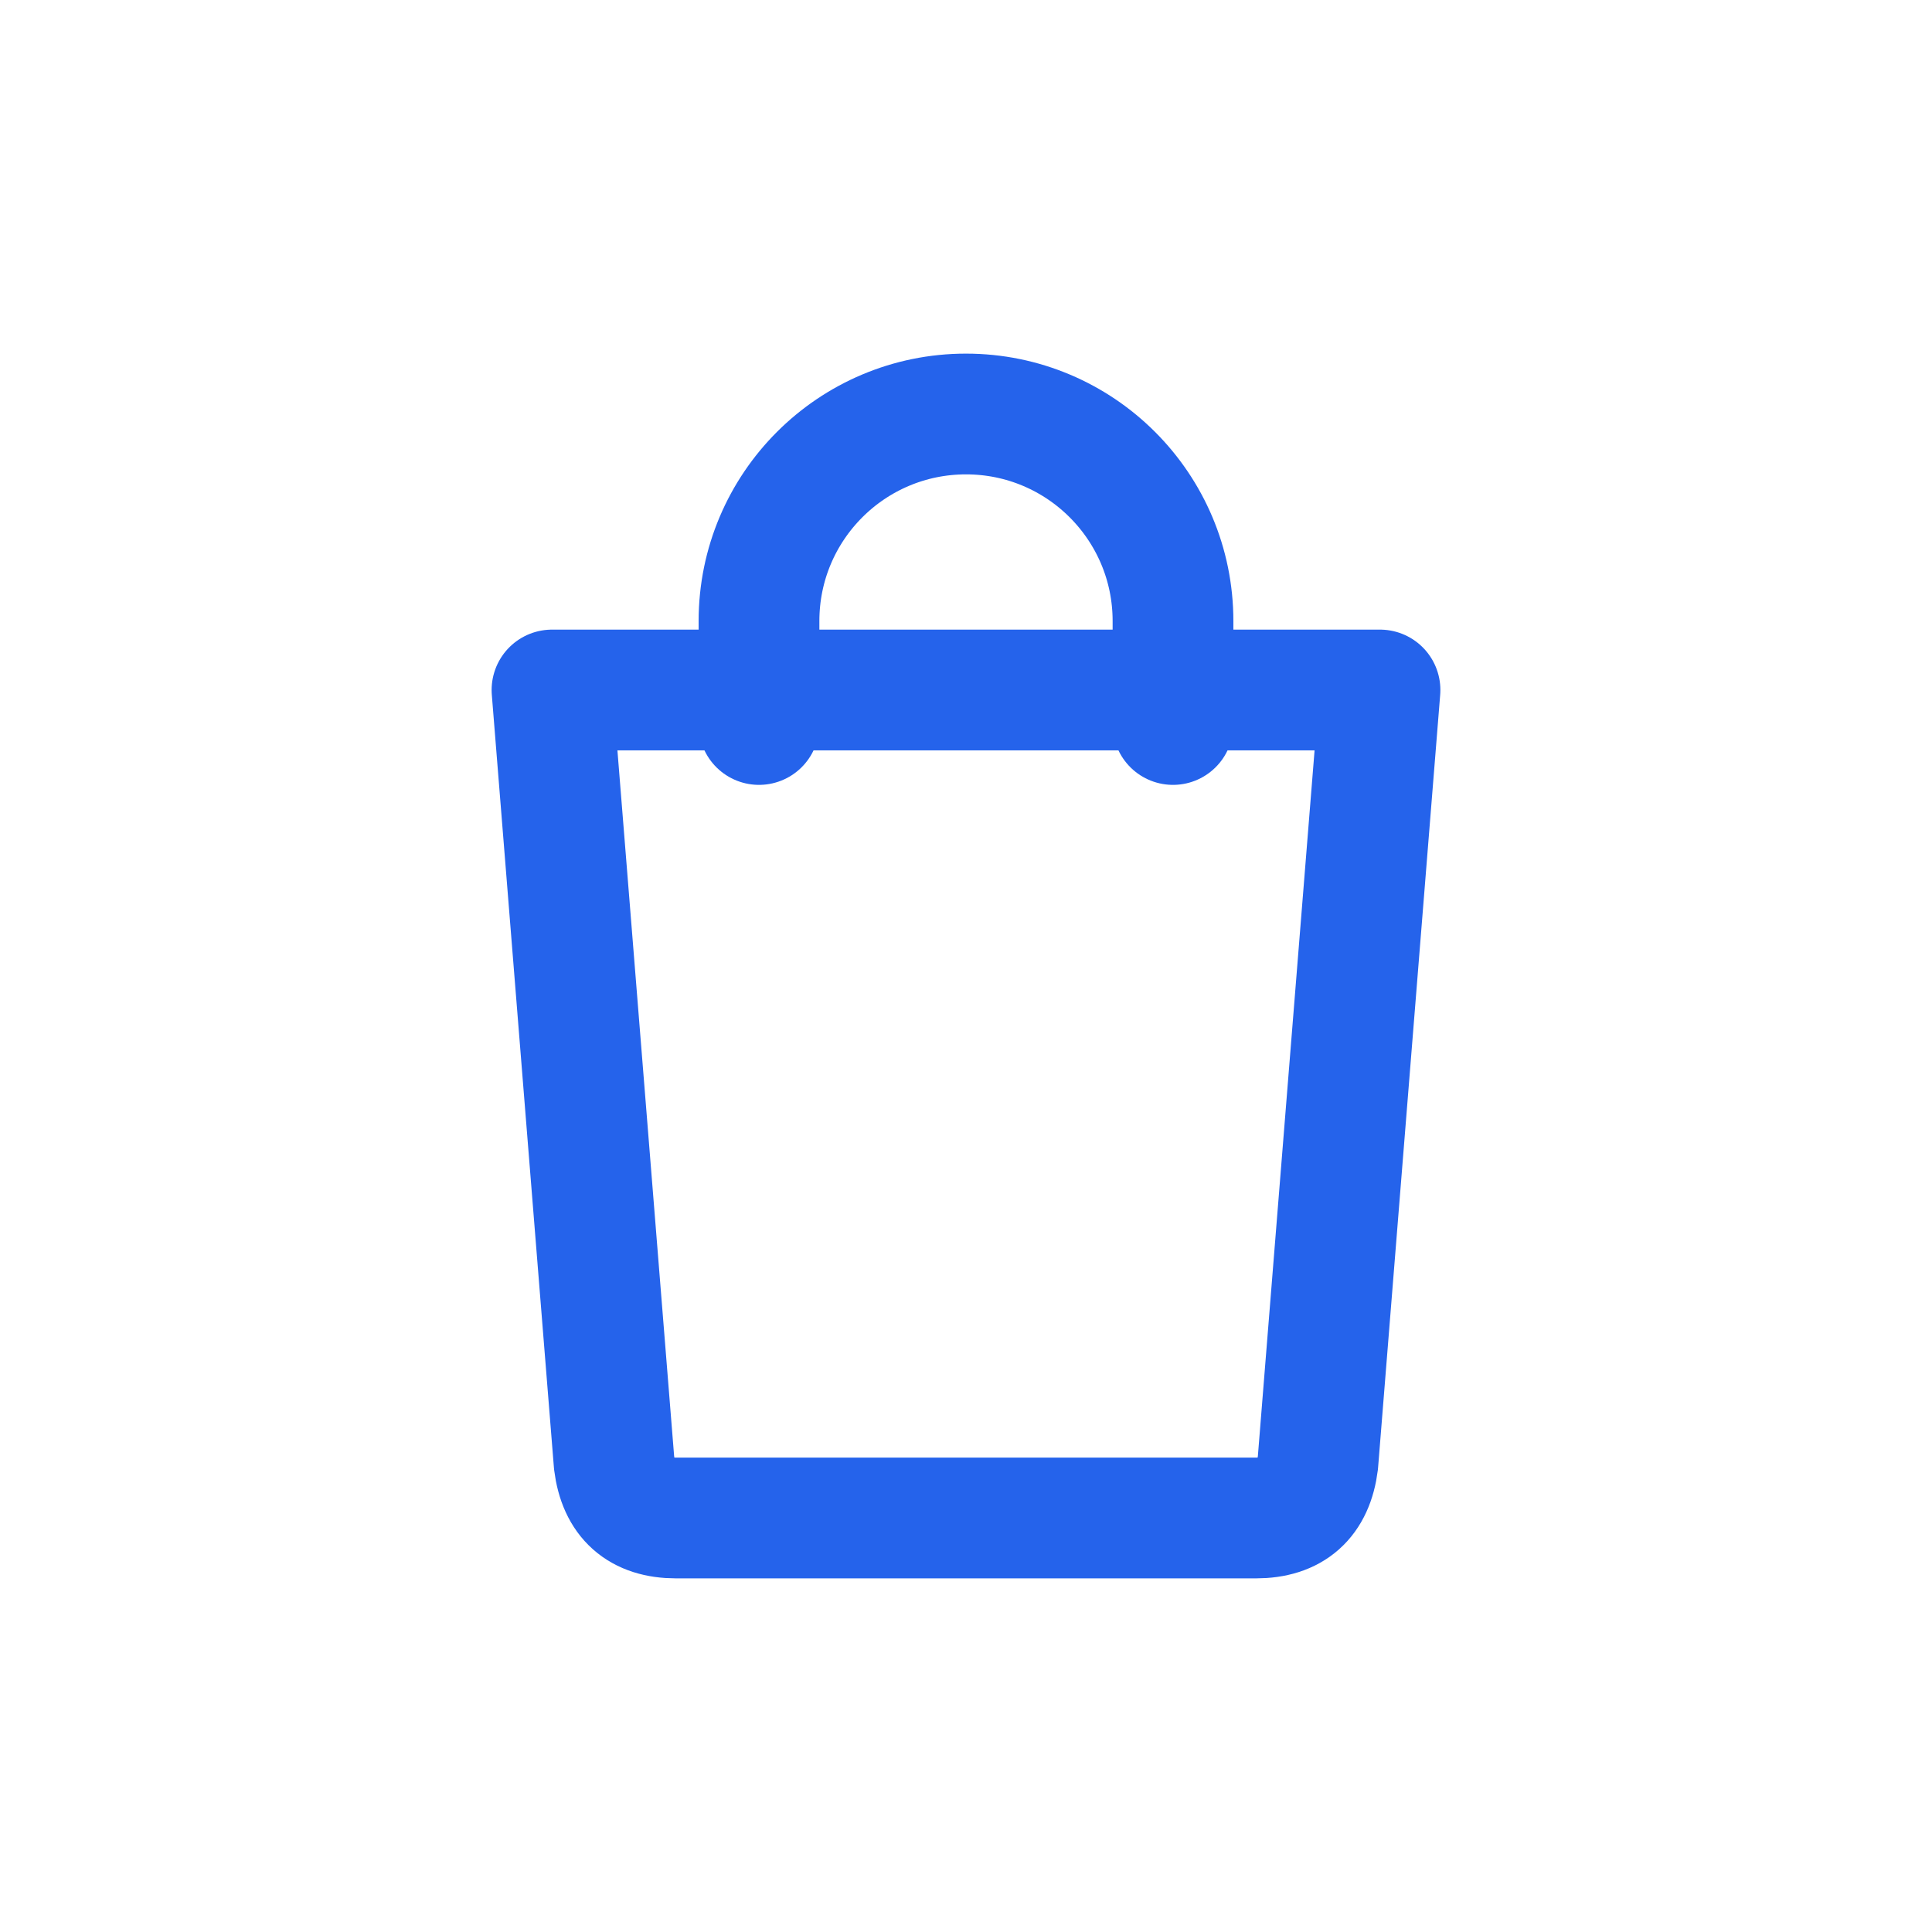
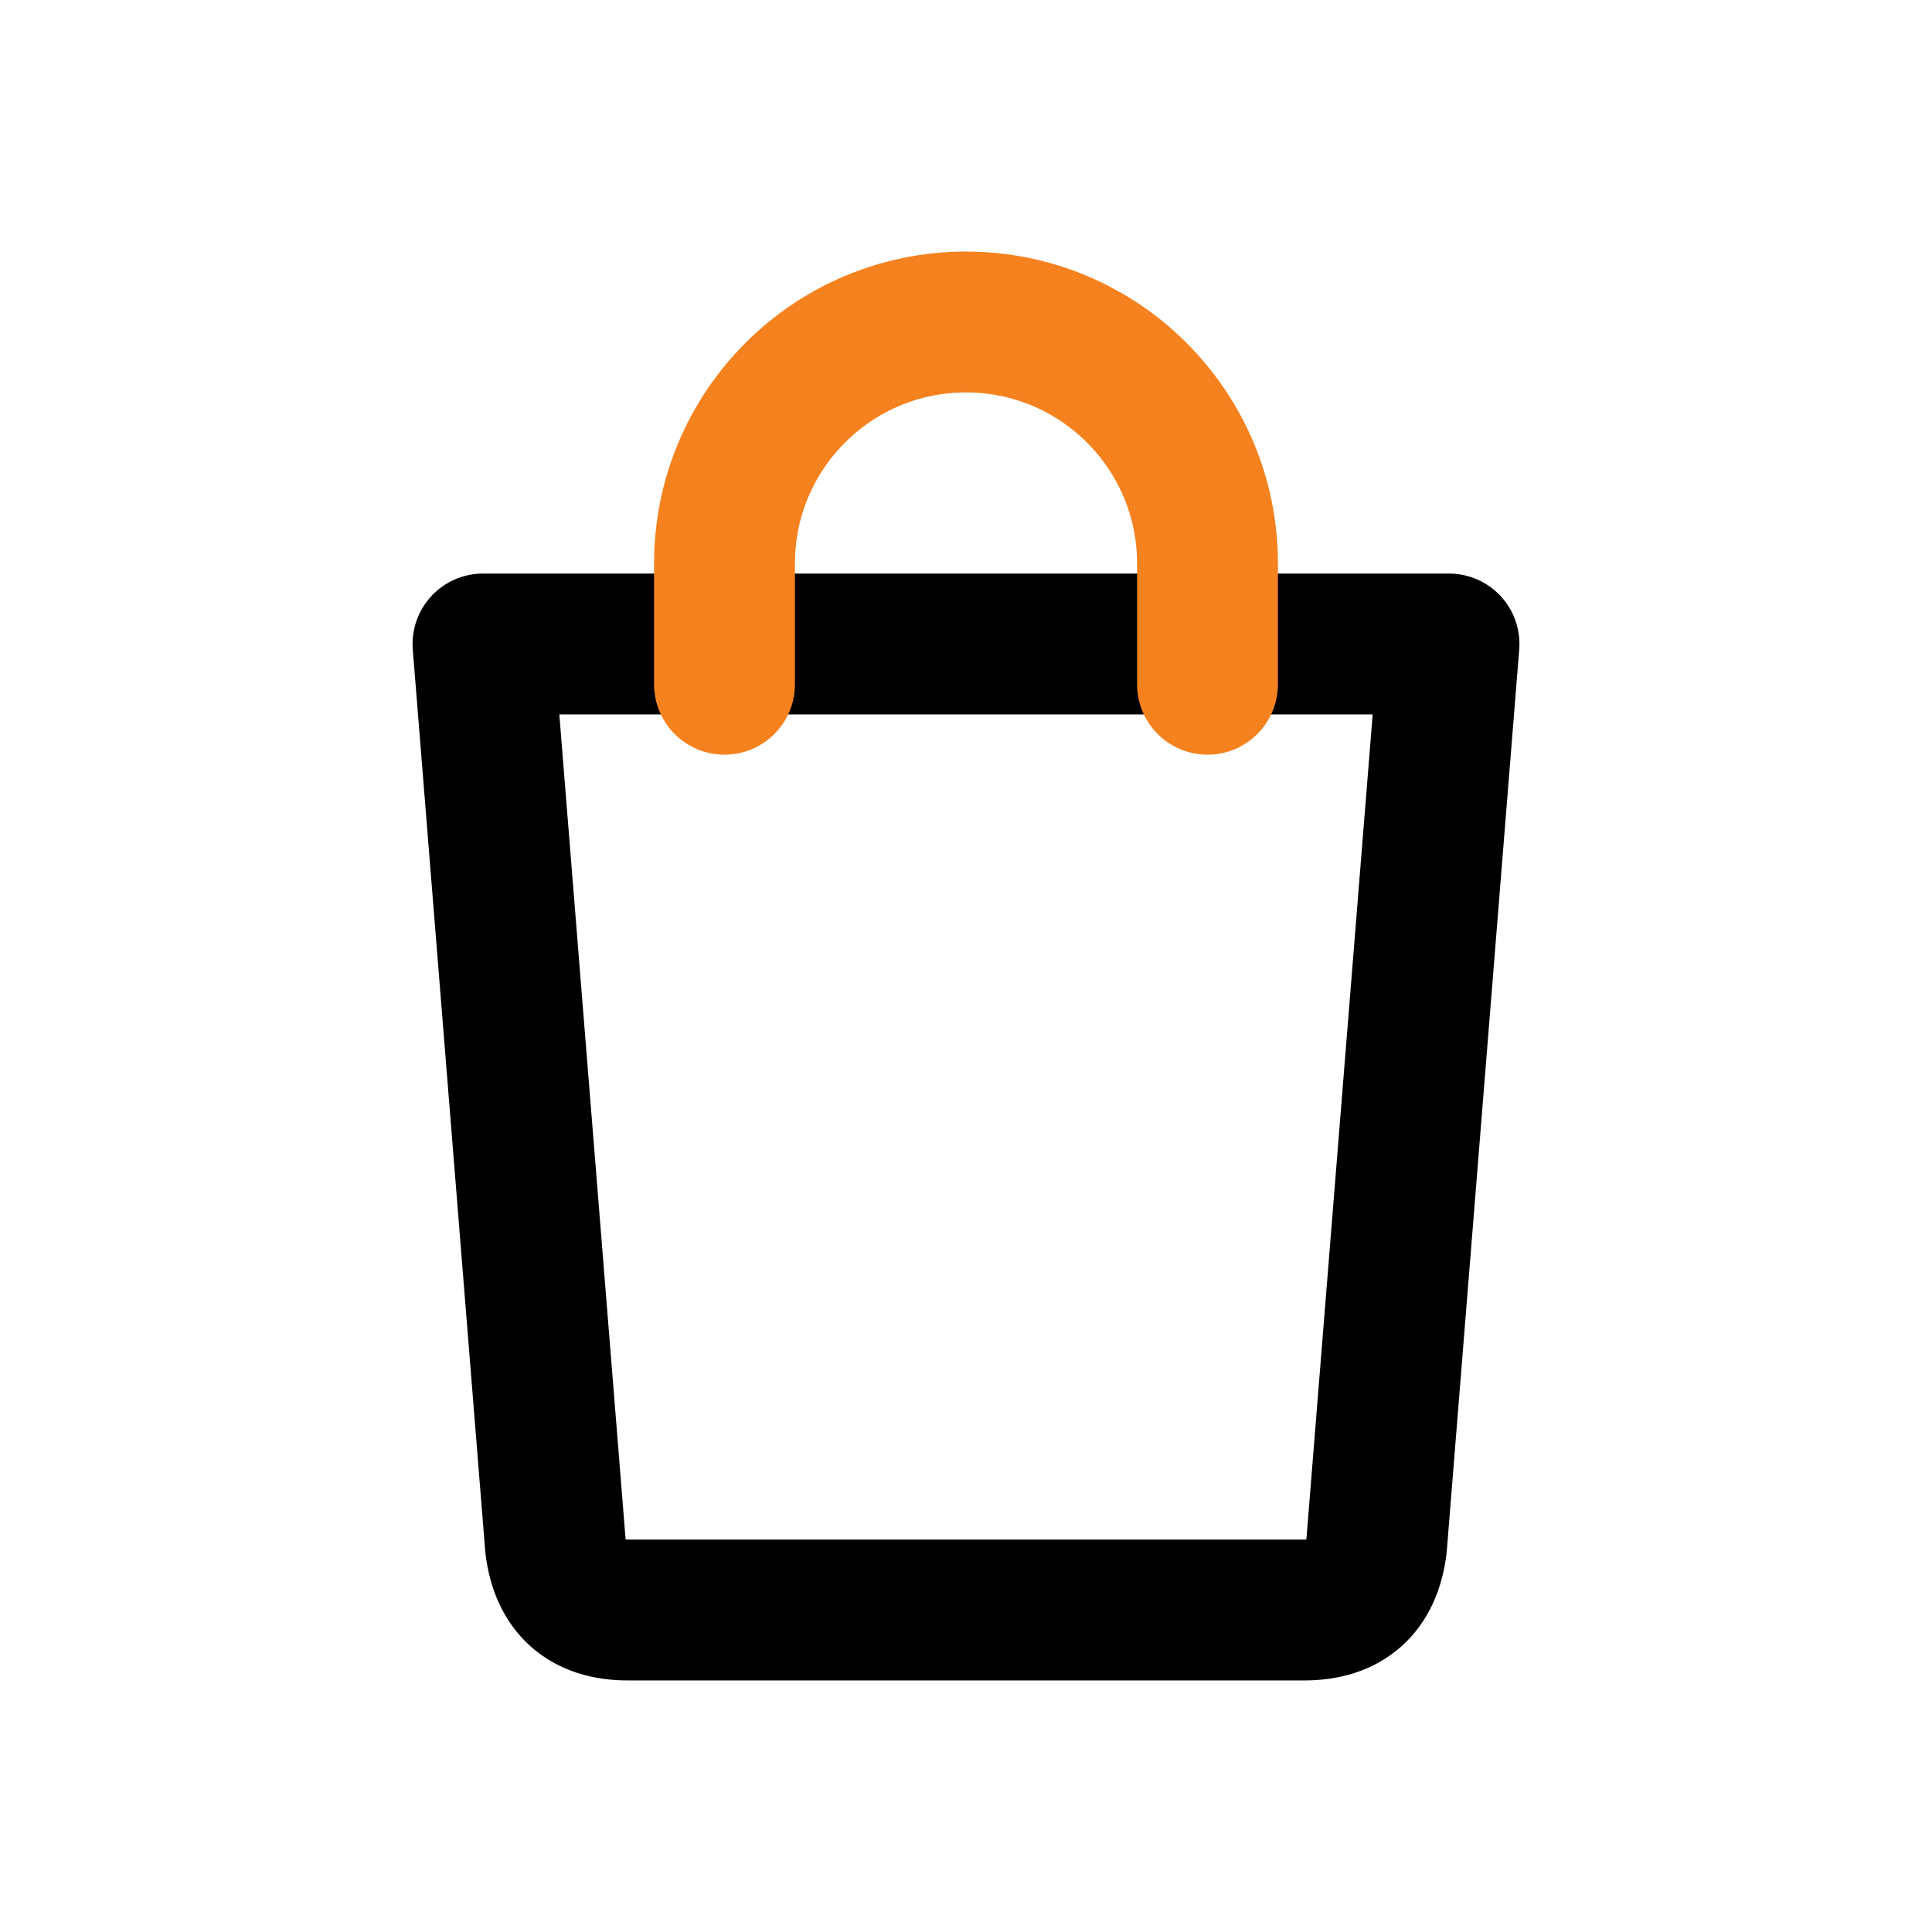
- <svg xmlns="http://www.w3.org/2000/svg" viewBox="-2 -2 28 28" fill="none" stroke="#2563eb" stroke-width="1.75" stroke-linecap="round" stroke-linejoin="round">
-   <path d="M6 8 H18 L17.1 19.2 Q17 20 16.2 20 H7.8 Q7 20 6.9 19.2 Z" />
-   <path d="M9 8.5 V7 A3 3 0 0 1 15 7 V8.5" />
+ <svg xmlns="http://www.w3.org/2000/svg" viewBox="0 0 24 24" fill="none" stroke="currentColor" stroke-width="1.75" stroke-linecap="round" stroke-linejoin="round">
+   <path d="M6 8H18L17.1 19.2Q17 20 16.2 20H7.8Q7 20 6.9 19.2Z" />
+   <path d="M9 8.5V7A3 3 0 0 1 15 7V8.5" stroke="#F5821F" />
</svg>
